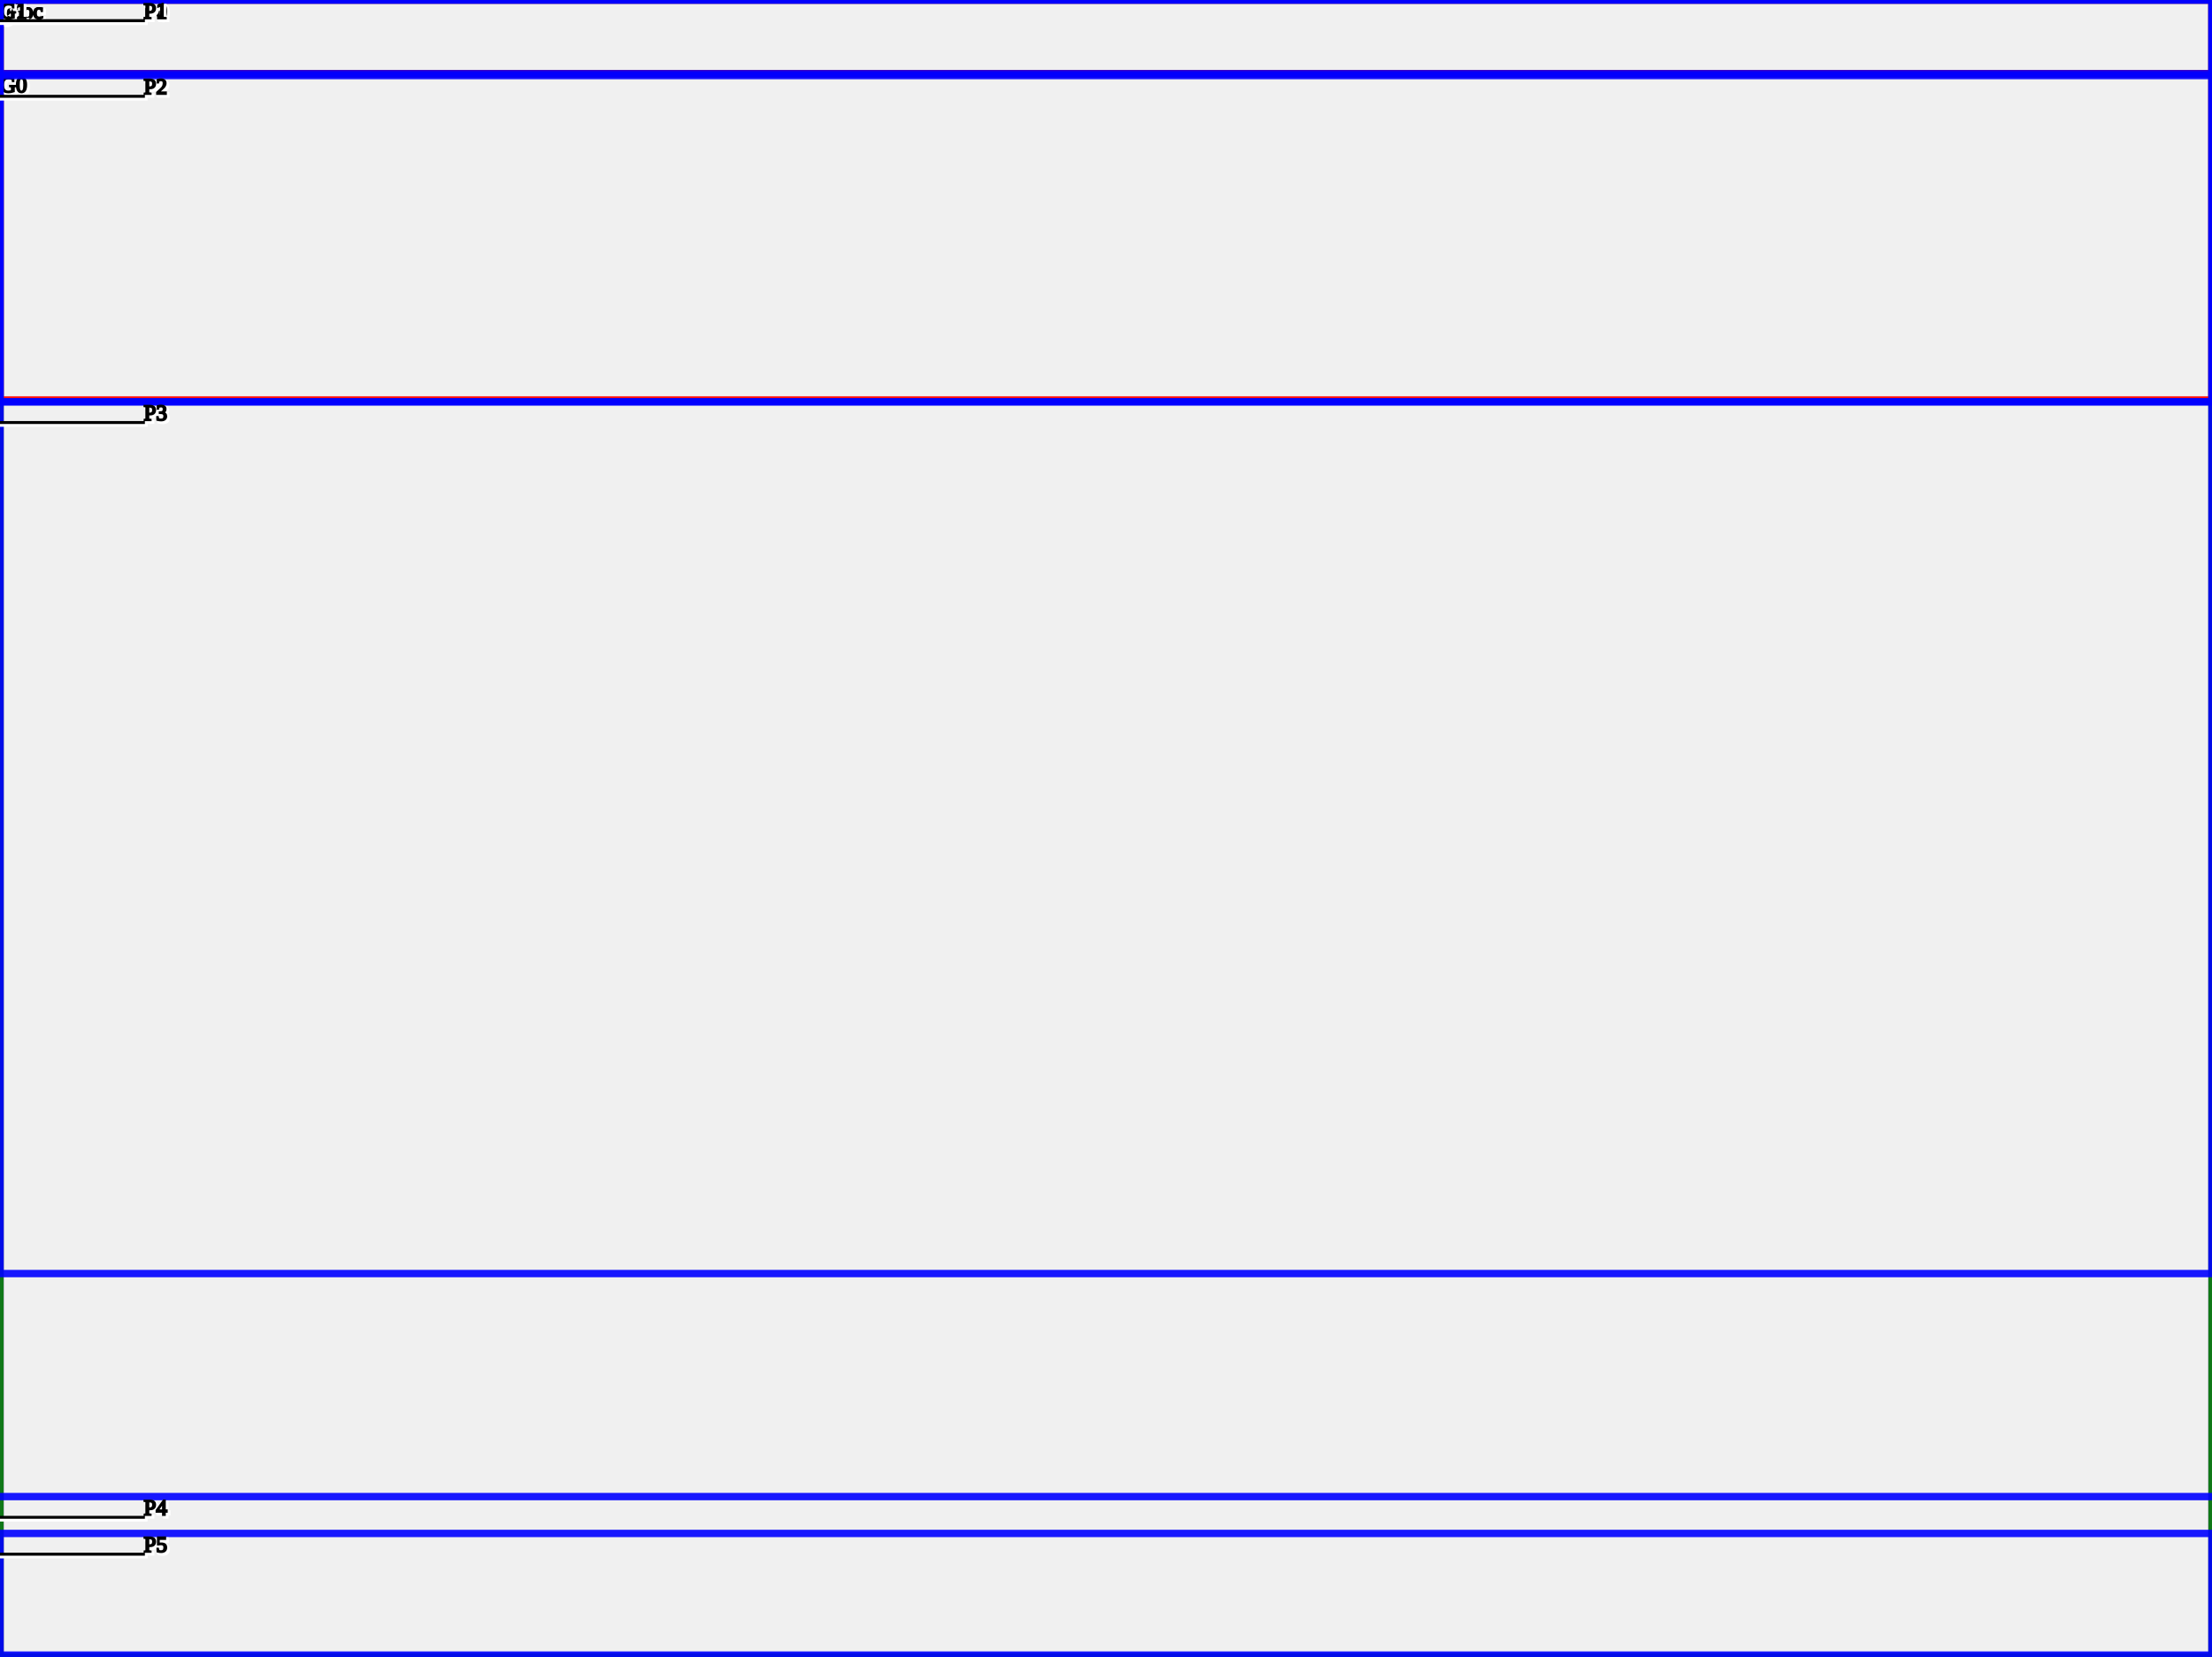
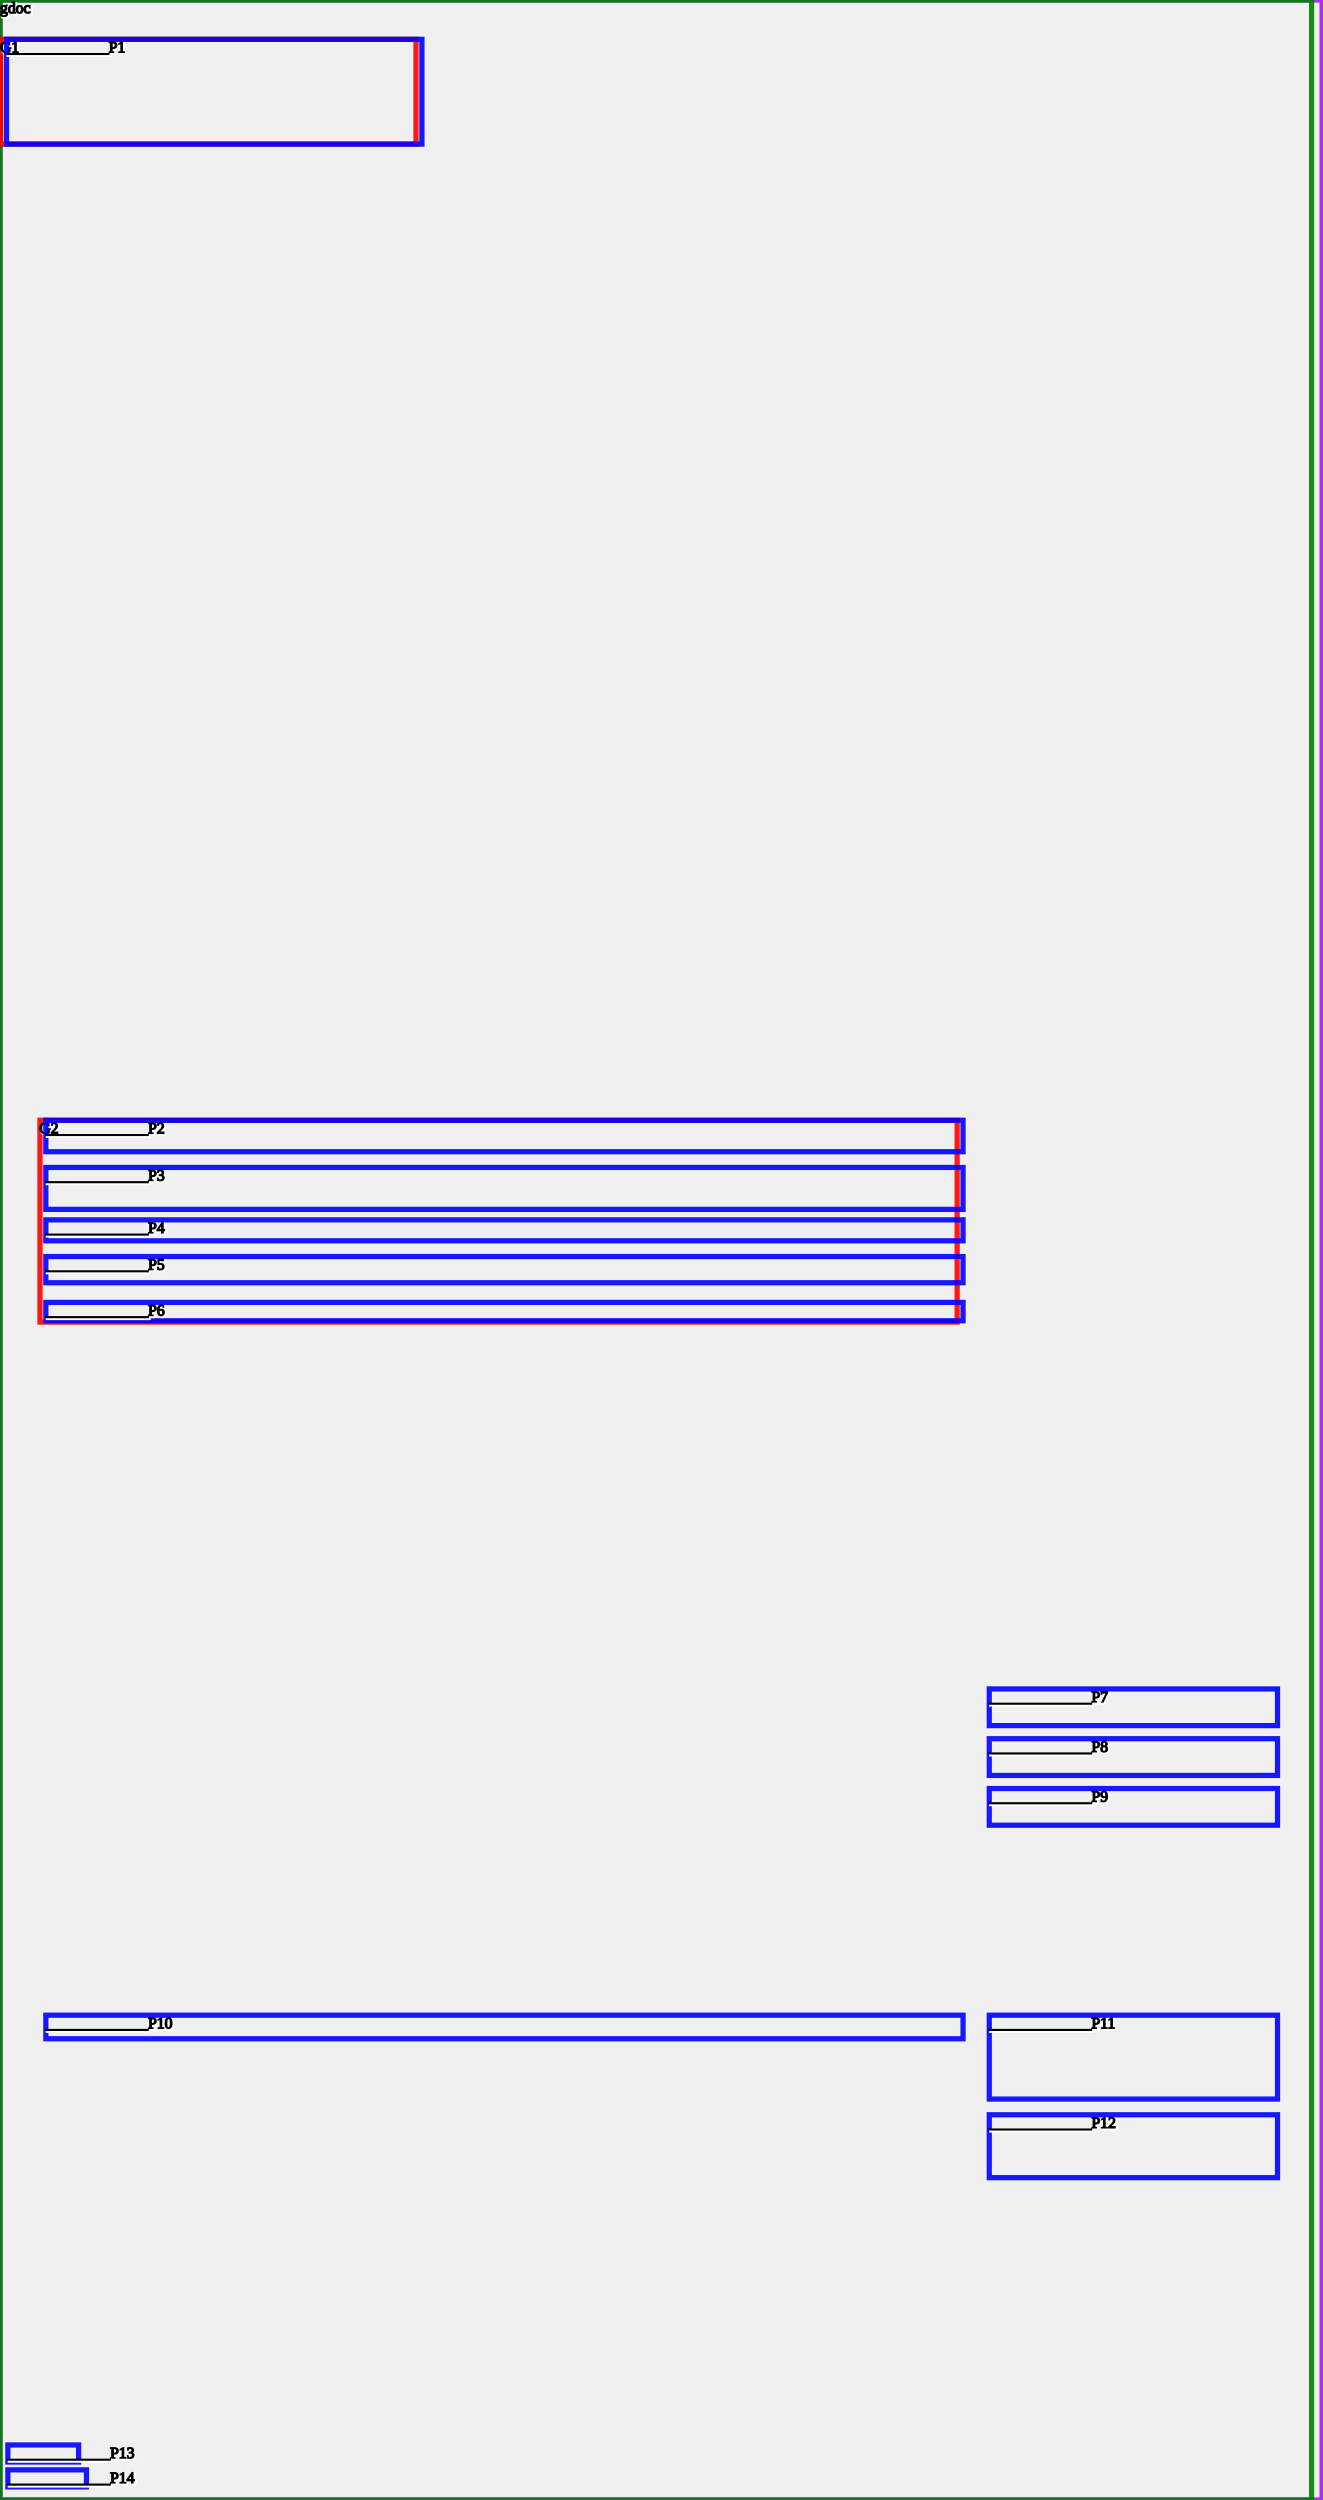
- <svg xmlns="http://www.w3.org/2000/svg" xml:space="preserve" width="1200.0px" height="899.0px">
+ <svg xmlns="http://www.w3.org/2000/svg" xml:space="preserve" width="1009.0px" height="1908.0px">
  <g>
-     <polygon points="0,0 0,899.0 1200.0,899.0 1200.0,0" style="fill:transparent;stroke:#A020F0;stroke-width:4;fill-opacity:0.3;stroke-opacity:0.9" />
+     <polygon points="0,0 0,1908.0 1009.0,1908.0 1009.0,0" style="fill:transparent;stroke:#A020F0;stroke-width:4;fill-opacity:0.3;stroke-opacity:0.9" />
    <text x="1" y="11" style="fill:white;fill-opacity:1;stroke:white;stroke-width:2;stroke-opacity:1">pdoc 
</text>
    <text x="0" y="10" style="stroke:black;stroke-width:1;stroke-opacity:1">pdoc 
</text>
  </g>
  <g>
-     <polygon points="0,0 0,899.0 1200.0,899.0 1200.0,0" style="fill:transparent;stroke:green;stroke-width:4;fill-opacity:0.3;stroke-opacity:0.9" />
+     <polygon points="0,0 0,1908.0 1001.0,1908.0 1001.0,0" style="fill:transparent;stroke:green;stroke-width:4;fill-opacity:0.3;stroke-opacity:0.9" />
    <text x="1" y="11" style="fill:white;fill-opacity:1;stroke:white;stroke-width:2;stroke-opacity:1">gdoc 
</text>
    <text x="0" y="10" style="stroke:black;stroke-width:1;stroke-opacity:1">gdoc 
</text>
  </g>
  <g>
-     <polygon points="0.0,40.0 0.0,217.0 1200.0,217.0 1200.0,40.0" style="fill:transparent;stroke:red;stroke-width:4;fill-opacity:0.3;stroke-opacity:0.9" />
-     <text x="1" y="51" style="fill:white;fill-opacity:1;stroke:white;stroke-width:2;stroke-opacity:1">G0
+     <polygon points="0.5,30.0 0.5,110.0 317.5,110.0 317.5,30.0" style="fill:transparent;stroke:red;stroke-width:4;fill-opacity:0.3;stroke-opacity:0.9" />
+     <text x="1" y="41" style="fill:white;fill-opacity:1;stroke:white;stroke-width:2;stroke-opacity:1">G1
</text>
-     <text x="0" y="50" style="stroke:black;stroke-width:1;stroke-opacity:1">G0
+     <text x="0" y="40" style="stroke:black;stroke-width:1;stroke-opacity:1">G1
</text>
  </g>
  <g>
-     <polygon points="0.0,0.0 0.0,40.0 1200.0,40.0 1200.0,0.0" style="fill:transparent;stroke:red;stroke-width:4;fill-opacity:0.3;stroke-opacity:0.9" />
-     <text x="1" y="11" style="fill:white;fill-opacity:1;stroke:white;stroke-width:2;stroke-opacity:1">G1
+     <polygon points="30.5,855.0 30.5,1009.0 730.5,1009.0 730.5,855.0" style="fill:transparent;stroke:red;stroke-width:4;fill-opacity:0.3;stroke-opacity:0.9" />
+     <text x="31" y="866" style="fill:white;fill-opacity:1;stroke:white;stroke-width:2;stroke-opacity:1">G2
</text>
-     <text x="0" y="10" style="stroke:black;stroke-width:1;stroke-opacity:1">G1
+     <text x="30" y="865" style="stroke:black;stroke-width:1;stroke-opacity:1">G2
</text>
  </g>
  <g>
-     <polygon points="0.0,0.0 0.0,691.0 1200.0,691.0 1200.0,0.0" style="fill:transparent;stroke:blue;stroke-width:4;fill-opacity:0.3;stroke-opacity:0.9" />
-     <text x="1" y="11" style="fill:white;fill-opacity:1;stroke:white;stroke-width:2;stroke-opacity:1">_____________P0
+     <polygon points="5.0,30.0 5.0,110.0 322.0,110.0 322.0,30.0" style="fill:transparent;stroke:blue;stroke-width:4;fill-opacity:0.3;stroke-opacity:0.9" />
+     <text x="6" y="41" style="fill:white;fill-opacity:1;stroke:white;stroke-width:2;stroke-opacity:1">_____________P1
</text>
-     <text x="0" y="10" style="stroke:black;stroke-width:1;stroke-opacity:1">_____________P0
+     <text x="5" y="40" style="stroke:black;stroke-width:1;stroke-opacity:1">_____________P1
</text>
  </g>
  <g>
-     <polygon points="0.0,0.0 0.0,40.0 1200.0,40.0 1200.0,0.0" style="fill:transparent;stroke:blue;stroke-width:4;fill-opacity:0.3;stroke-opacity:0.9" />
-     <text x="1" y="11" style="fill:white;fill-opacity:1;stroke:white;stroke-width:2;stroke-opacity:1">_____________P1
+     <polygon points="35.0,855.0 35.0,879.0 735.0,879.0 735.0,855.0" style="fill:transparent;stroke:blue;stroke-width:4;fill-opacity:0.3;stroke-opacity:0.9" />
+     <text x="36" y="866" style="fill:white;fill-opacity:1;stroke:white;stroke-width:2;stroke-opacity:1">_____________P2
</text>
-     <text x="0" y="10" style="stroke:black;stroke-width:1;stroke-opacity:1">_____________P1
+     <text x="35" y="865" style="stroke:black;stroke-width:1;stroke-opacity:1">_____________P2
</text>
  </g>
  <g>
-     <polygon points="0.0,41.0 0.0,218.0 1200.0,218.0 1200.0,41.0" style="fill:transparent;stroke:blue;stroke-width:4;fill-opacity:0.3;stroke-opacity:0.9" />
-     <text x="1" y="52" style="fill:white;fill-opacity:1;stroke:white;stroke-width:2;stroke-opacity:1">_____________P2
+     <polygon points="35.0,891.0 35.0,923.0 735.0,923.0 735.0,891.0" style="fill:transparent;stroke:blue;stroke-width:4;fill-opacity:0.3;stroke-opacity:0.9" />
+     <text x="36" y="902" style="fill:white;fill-opacity:1;stroke:white;stroke-width:2;stroke-opacity:1">_____________P3
</text>
-     <text x="0" y="51" style="stroke:black;stroke-width:1;stroke-opacity:1">_____________P2
+     <text x="35" y="901" style="stroke:black;stroke-width:1;stroke-opacity:1">_____________P3
</text>
  </g>
  <g>
-     <polygon points="0.0,218.0 0.0,218.0 1200.0,218.0 1200.0,218.0" style="fill:transparent;stroke:blue;stroke-width:4;fill-opacity:0.3;stroke-opacity:0.9" />
-     <text x="1" y="229" style="fill:white;fill-opacity:1;stroke:white;stroke-width:2;stroke-opacity:1">_____________P3
+     <polygon points="35.0,931.0 35.0,947.0 735.0,947.0 735.0,931.0" style="fill:transparent;stroke:blue;stroke-width:4;fill-opacity:0.3;stroke-opacity:0.9" />
+     <text x="36" y="942" style="fill:white;fill-opacity:1;stroke:white;stroke-width:2;stroke-opacity:1">_____________P4
</text>
-     <text x="0" y="228" style="stroke:black;stroke-width:1;stroke-opacity:1">_____________P3
+     <text x="35" y="941" style="stroke:black;stroke-width:1;stroke-opacity:1">_____________P4
</text>
  </g>
  <g>
-     <polygon points="0.0,812.0 0.0,812.0 1200.0,812.0 1200.0,812.0" style="fill:transparent;stroke:blue;stroke-width:4;fill-opacity:0.3;stroke-opacity:0.9" />
-     <text x="1" y="823" style="fill:white;fill-opacity:1;stroke:white;stroke-width:2;stroke-opacity:1">_____________P4
+     <polygon points="35.0,959.0 35.0,979.0 735.0,979.0 735.0,959.0" style="fill:transparent;stroke:blue;stroke-width:4;fill-opacity:0.3;stroke-opacity:0.9" />
+     <text x="36" y="970" style="fill:white;fill-opacity:1;stroke:white;stroke-width:2;stroke-opacity:1">_____________P5
</text>
-     <text x="0" y="822" style="stroke:black;stroke-width:1;stroke-opacity:1">_____________P4
+     <text x="35" y="969" style="stroke:black;stroke-width:1;stroke-opacity:1">_____________P5
</text>
  </g>
  <g>
-     <polygon points="0.0,832.0 0.0,898.0 1200.0,898.0 1200.0,832.0" style="fill:transparent;stroke:blue;stroke-width:4;fill-opacity:0.3;stroke-opacity:0.9" />
-     <text x="1" y="843" style="fill:white;fill-opacity:1;stroke:white;stroke-width:2;stroke-opacity:1">_____________P5
+     <polygon points="35.0,994.0 35.0,1008.0 735.0,1008.0 735.0,994.0" style="fill:transparent;stroke:blue;stroke-width:4;fill-opacity:0.3;stroke-opacity:0.9" />
+     <text x="36" y="1005" style="fill:white;fill-opacity:1;stroke:white;stroke-width:2;stroke-opacity:1">_____________P6
</text>
-     <text x="0" y="842" style="stroke:black;stroke-width:1;stroke-opacity:1">_____________P5
+     <text x="35" y="1004" style="stroke:black;stroke-width:1;stroke-opacity:1">_____________P6
+ </text>
+   </g>
+   <g>
+     <polygon points="755.0,1289.0 755.0,1317.0 975.0,1317.0 975.0,1289.0" style="fill:transparent;stroke:blue;stroke-width:4;fill-opacity:0.3;stroke-opacity:0.9" />
+     <text x="756" y="1300" style="fill:white;fill-opacity:1;stroke:white;stroke-width:2;stroke-opacity:1">_____________P7
+ </text>
+     <text x="755" y="1299" style="stroke:black;stroke-width:1;stroke-opacity:1">_____________P7
+ </text>
+   </g>
+   <g>
+     <polygon points="755.0,1327.0 755.0,1355.0 975.0,1355.0 975.0,1327.0" style="fill:transparent;stroke:blue;stroke-width:4;fill-opacity:0.3;stroke-opacity:0.9" />
+     <text x="756" y="1338" style="fill:white;fill-opacity:1;stroke:white;stroke-width:2;stroke-opacity:1">_____________P8
+ </text>
+     <text x="755" y="1337" style="stroke:black;stroke-width:1;stroke-opacity:1">_____________P8
+ </text>
+   </g>
+   <g>
+     <polygon points="755.0,1365.0 755.0,1393.0 975.0,1393.0 975.0,1365.0" style="fill:transparent;stroke:blue;stroke-width:4;fill-opacity:0.3;stroke-opacity:0.9" />
+     <text x="756" y="1376" style="fill:white;fill-opacity:1;stroke:white;stroke-width:2;stroke-opacity:1">_____________P9
+ </text>
+     <text x="755" y="1375" style="stroke:black;stroke-width:1;stroke-opacity:1">_____________P9
+ </text>
+   </g>
+   <g>
+     <polygon points="35.0,1538.0 35.0,1556.0 735.0,1556.0 735.0,1538.0" style="fill:transparent;stroke:blue;stroke-width:4;fill-opacity:0.3;stroke-opacity:0.9" />
+     <text x="36" y="1549" style="fill:white;fill-opacity:1;stroke:white;stroke-width:2;stroke-opacity:1">_____________P10
+ </text>
+     <text x="35" y="1548" style="stroke:black;stroke-width:1;stroke-opacity:1">_____________P10
+ </text>
+   </g>
+   <g>
+     <polygon points="755.0,1538.0 755.0,1602.0 975.0,1602.0 975.0,1538.0" style="fill:transparent;stroke:blue;stroke-width:4;fill-opacity:0.3;stroke-opacity:0.9" />
+     <text x="756" y="1549" style="fill:white;fill-opacity:1;stroke:white;stroke-width:2;stroke-opacity:1">_____________P11
+ </text>
+     <text x="755" y="1548" style="stroke:black;stroke-width:1;stroke-opacity:1">_____________P11
+ </text>
+   </g>
+   <g>
+     <polygon points="755.0,1614.0 755.0,1662.0 975.0,1662.0 975.0,1614.0" style="fill:transparent;stroke:blue;stroke-width:4;fill-opacity:0.3;stroke-opacity:0.9" />
+     <text x="756" y="1625" style="fill:white;fill-opacity:1;stroke:white;stroke-width:2;stroke-opacity:1">_____________P12
+ </text>
+     <text x="755" y="1624" style="stroke:black;stroke-width:1;stroke-opacity:1">_____________P12
+ </text>
+   </g>
+   <g>
+     <polygon points="6.0,1866.0 6.0,1879.0 60.0,1879.0 60.0,1866.0" style="fill:transparent;stroke:blue;stroke-width:4;fill-opacity:0.3;stroke-opacity:0.9" />
+     <text x="7" y="1877" style="fill:white;fill-opacity:1;stroke:white;stroke-width:2;stroke-opacity:1">_____________P13
+ </text>
+     <text x="6" y="1876" style="stroke:black;stroke-width:1;stroke-opacity:1">_____________P13
+ </text>
+   </g>
+   <g>
+     <polygon points="6.0,1885.0 6.0,1898.0 66.0,1898.0 66.0,1885.0" style="fill:transparent;stroke:blue;stroke-width:4;fill-opacity:0.3;stroke-opacity:0.9" />
+     <text x="7" y="1896" style="fill:white;fill-opacity:1;stroke:white;stroke-width:2;stroke-opacity:1">_____________P14
+ </text>
+     <text x="6" y="1895" style="stroke:black;stroke-width:1;stroke-opacity:1">_____________P14
</text>
  </g>
</svg>
